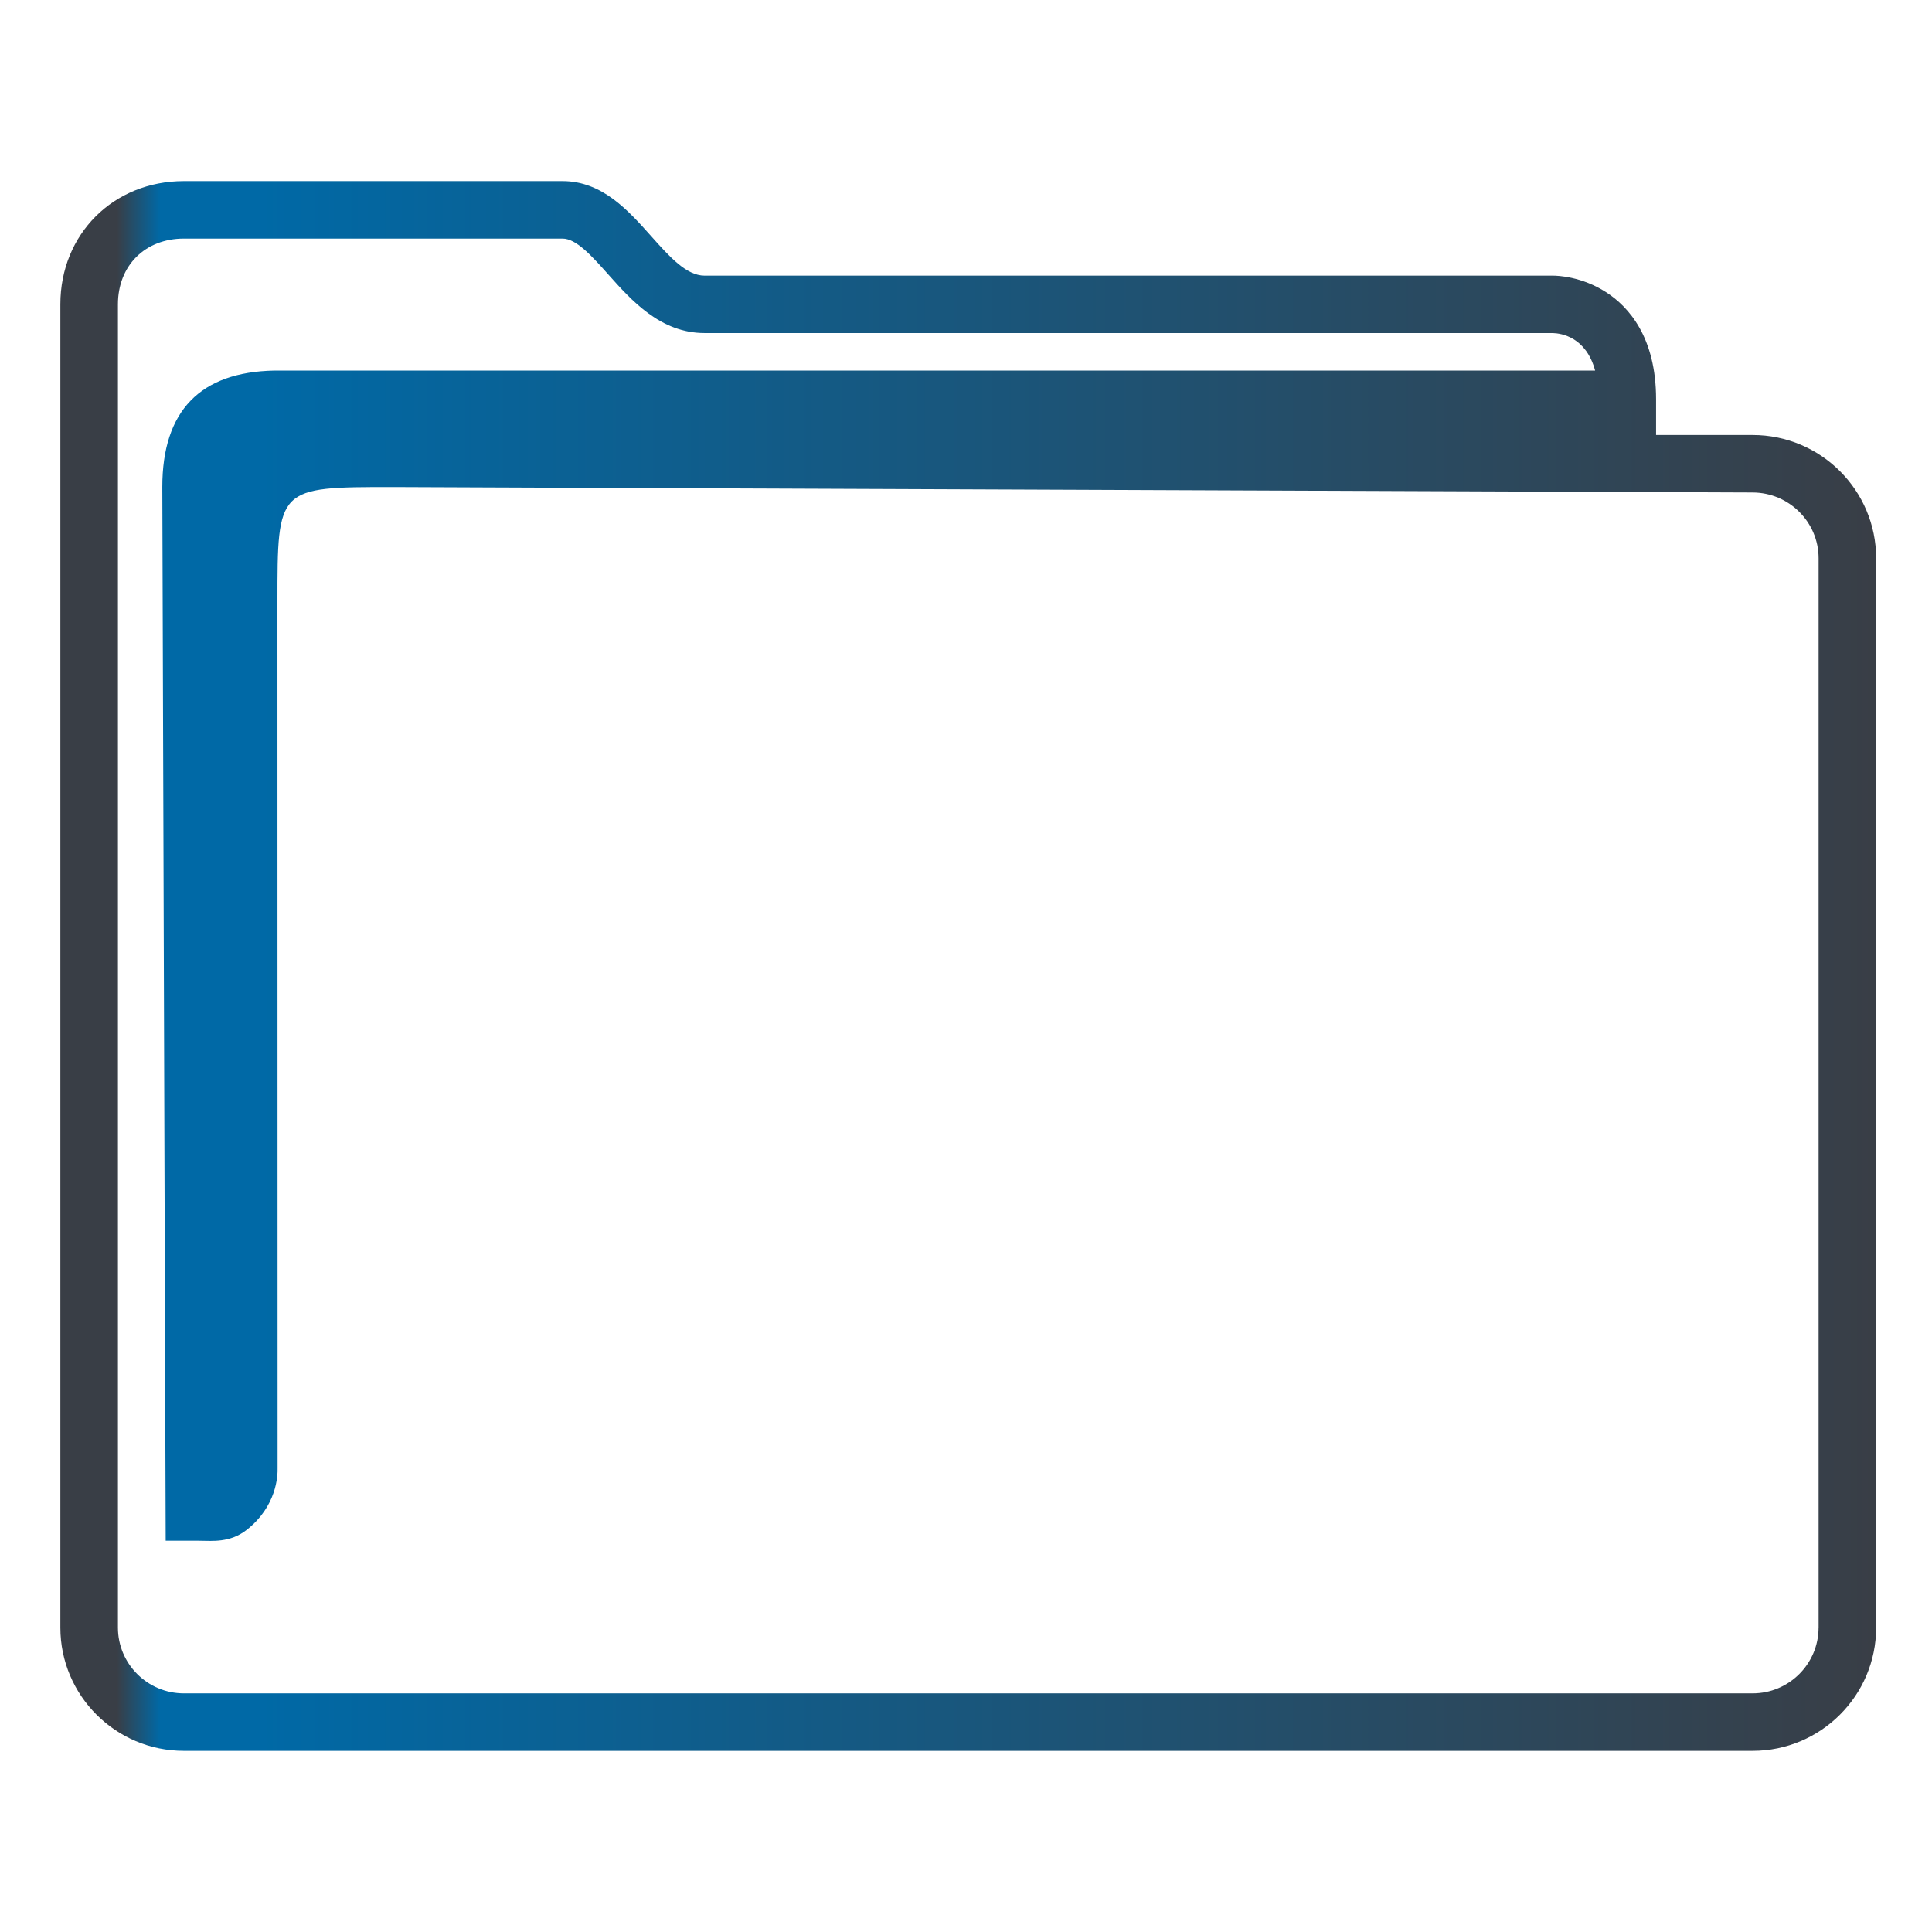
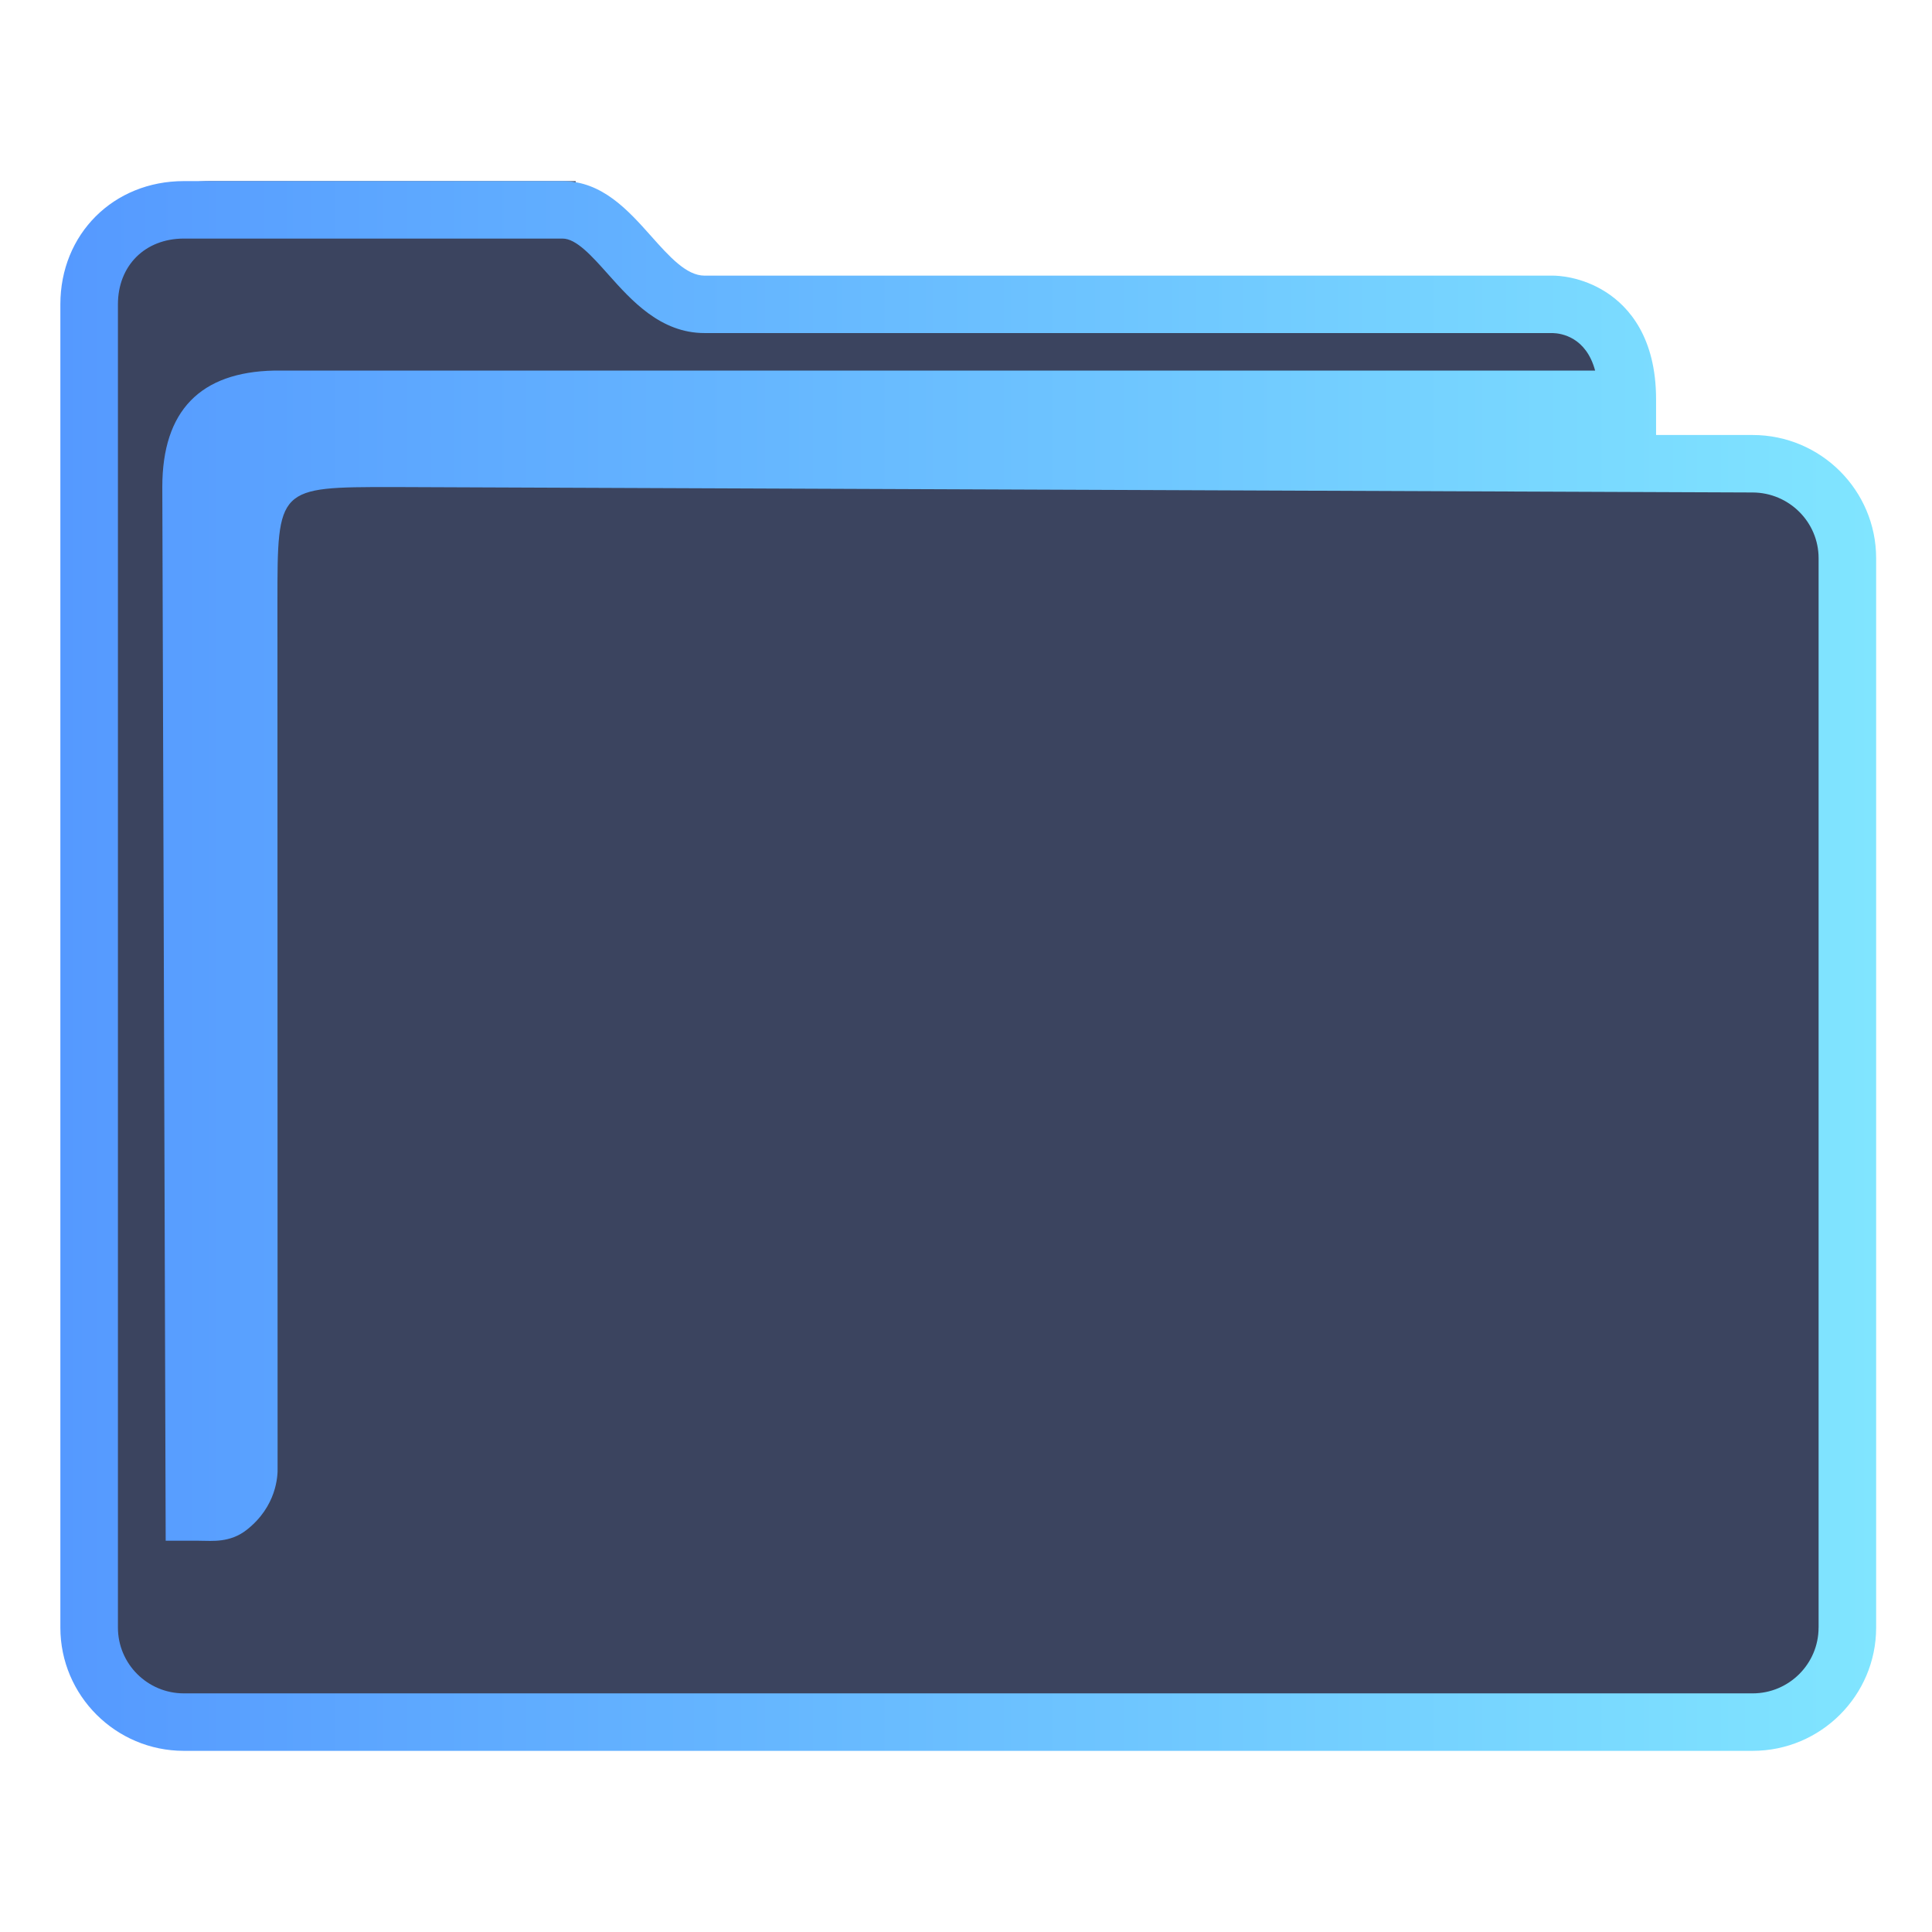
<svg xmlns="http://www.w3.org/2000/svg" xmlns:xlink="http://www.w3.org/1999/xlink" width="64" version="1.1" height="64" id="svg15">
  <defs id="defs5455">
-     <linearGradient xlink:href="#linearGradient991" id="linearGradient1482" x1="386.571" y1="516.398" x2="446.621" y2="516.398" gradientUnits="userSpaceOnUse" gradientTransform="matrix(1.001665,0,0,1,-0.64349,-0.6)" />
-     <linearGradient id="linearGradient991">
-       <stop style="stop-color:#393e46;stop-opacity:1" offset="0" id="stop987" />
-       <stop style="stop-color:#393e46;stop-opacity:1" offset="0.031" id="stop1929" />
-       <stop style="stop-color:#0069a6;stop-opacity:1" offset="0.055" id="stop1263" />
-       <stop style="stop-color:#0069a6;stop-opacity:1" offset="0.109" id="stop1027" />
-       <stop style="stop-color:#393e46;stop-opacity:1" offset="1" id="stop989" />
+     <linearGradient id="linearGradient2669">
+       <stop style="stop-color:#5599ff;stop-opacity:1;" offset="0" id="stop2665" />
+       <stop style="stop-color:#80e5ff;stop-opacity:1" offset="1" id="stop2667" />
    </linearGradient>
+     <linearGradient xlink:href="#linearGradient2669" id="linearGradient2671" x1="386.571" y1="515.798" x2="446.721" y2="515.798" gradientUnits="userSpaceOnUse" />
  </defs>
  <g id="layer1" transform="translate(-384.5714,-483.798)">
    <g transform="matrix(0.7435117,0,0,0.7428536,332.4957,-244.9084)" id="g4" />
-     <path d="m 442.63,498.208 h -3.199 v -1.181 c 0,-2.051 -0.9,-3.062 -1.655,-3.549 -0.81,-0.522 -1.605,-0.549 -1.757,-0.549 h -28.109 c -0.602,0 -1.168,-0.635 -1.767,-1.307 -0.762,-0.855 -1.626,-1.825 -2.937,-1.825 h -12.544 c -2.332,0 -4.091,1.755 -4.091,4.083 v 43.834 c 0,2.252 1.835,4.083 4.091,4.083 h 51.968 c 2.256,0 4.091,-1.831 4.091,-4.083 v -35.423 c 0,-2.252 -1.835,-4.083 -4.091,-4.083 z m 2.184,39.506 c 0,1.202 -0.98,2.179 -2.184,2.179 h -51.968 c -1.205,0 -2.184,-0.977 -2.184,-2.179 v -43.834 c 0,-1.283 0.898,-2.179 2.184,-2.179 h 12.544 c 0.456,0 0.969,0.576 1.513,1.186 0.772,0.866 1.733,1.944 3.191,1.944 h 28.097 c 0.288,0.008 1.105,0.133 1.405,1.243 h -43.761 c -2.432,0.05 -3.703,1.319 -3.703,3.858 l 0.112,34.904 h 1.159 c 0,0 -0.241,0.002 9.7e-4,0.002 0.375,0 0.967,0.073 1.52,-0.359 0.994,-0.778 1.036,-1.786 1.027,-2.062 l -0.005,-28.677 c 0,-3.808 0,-3.808 3.814,-3.808 l 45.055,0.18 c 1.205,0.005 2.184,0.978 2.184,2.179 v 35.423 z" id="path2-3-3" style="fill:url(#linearGradient1482);fill-opacity:1;stroke-width:0.635" />
+     <path id="fill" d="m 387.571,492.798 v 45 c 0.109,1.511 1,3 3.906,3 h 49.824 c 3.269,0 4.384,-0.499 4.269,-4 v -36 c -1,-2 -8,0 -8,-6 -12,-1 -34,1 -33.929,-5 h -12.074 c -1.998,0 -3.998,1 -3.998,3 z" style="color:#1e92ff;fill:#3b445f;fill-opacity:1;fill-rule:nonzero;stroke:none;stroke-width:10.512" class="ColorScheme-ButtonFocus" />
+     <path d="m 442.63,498.208 h -3.199 v -1.181 c 0,-2.051 -0.9,-3.062 -1.655,-3.549 -0.81,-0.522 -1.605,-0.549 -1.757,-0.549 h -28.109 c -0.602,0 -1.168,-0.635 -1.767,-1.307 -0.762,-0.855 -1.626,-1.825 -2.937,-1.825 h -12.544 c -2.332,0 -4.091,1.755 -4.091,4.083 v 43.834 c 0,2.252 1.835,4.083 4.091,4.083 h 51.968 c 2.256,0 4.091,-1.831 4.091,-4.083 v -35.423 c 0,-2.252 -1.835,-4.083 -4.091,-4.083 z m 2.184,39.506 c 0,1.202 -0.98,2.179 -2.184,2.179 h -51.968 c -1.205,0 -2.184,-0.977 -2.184,-2.179 v -43.834 c 0,-1.283 0.898,-2.179 2.184,-2.179 h 12.544 c 0.456,0 0.969,0.576 1.513,1.186 0.772,0.866 1.733,1.944 3.191,1.944 h 28.097 c 0.288,0.008 1.105,0.133 1.405,1.243 h -43.761 c -2.432,0.05 -3.703,1.319 -3.703,3.858 l 0.112,34.904 h 1.159 c 0,0 -0.241,0.002 9.7e-4,0.002 0.375,0 0.967,0.073 1.52,-0.359 0.994,-0.778 1.036,-1.786 1.027,-2.062 l -0.005,-28.677 c 0,-3.808 0,-3.808 3.814,-3.808 l 45.055,0.18 c 1.205,0.005 2.184,0.978 2.184,2.179 v 35.423 z" id="path2-3-3-2-3-6-7" style="fill:url(#linearGradient2671);fill-opacity:1;stroke-width:0.635" />
  </g>
</svg>
